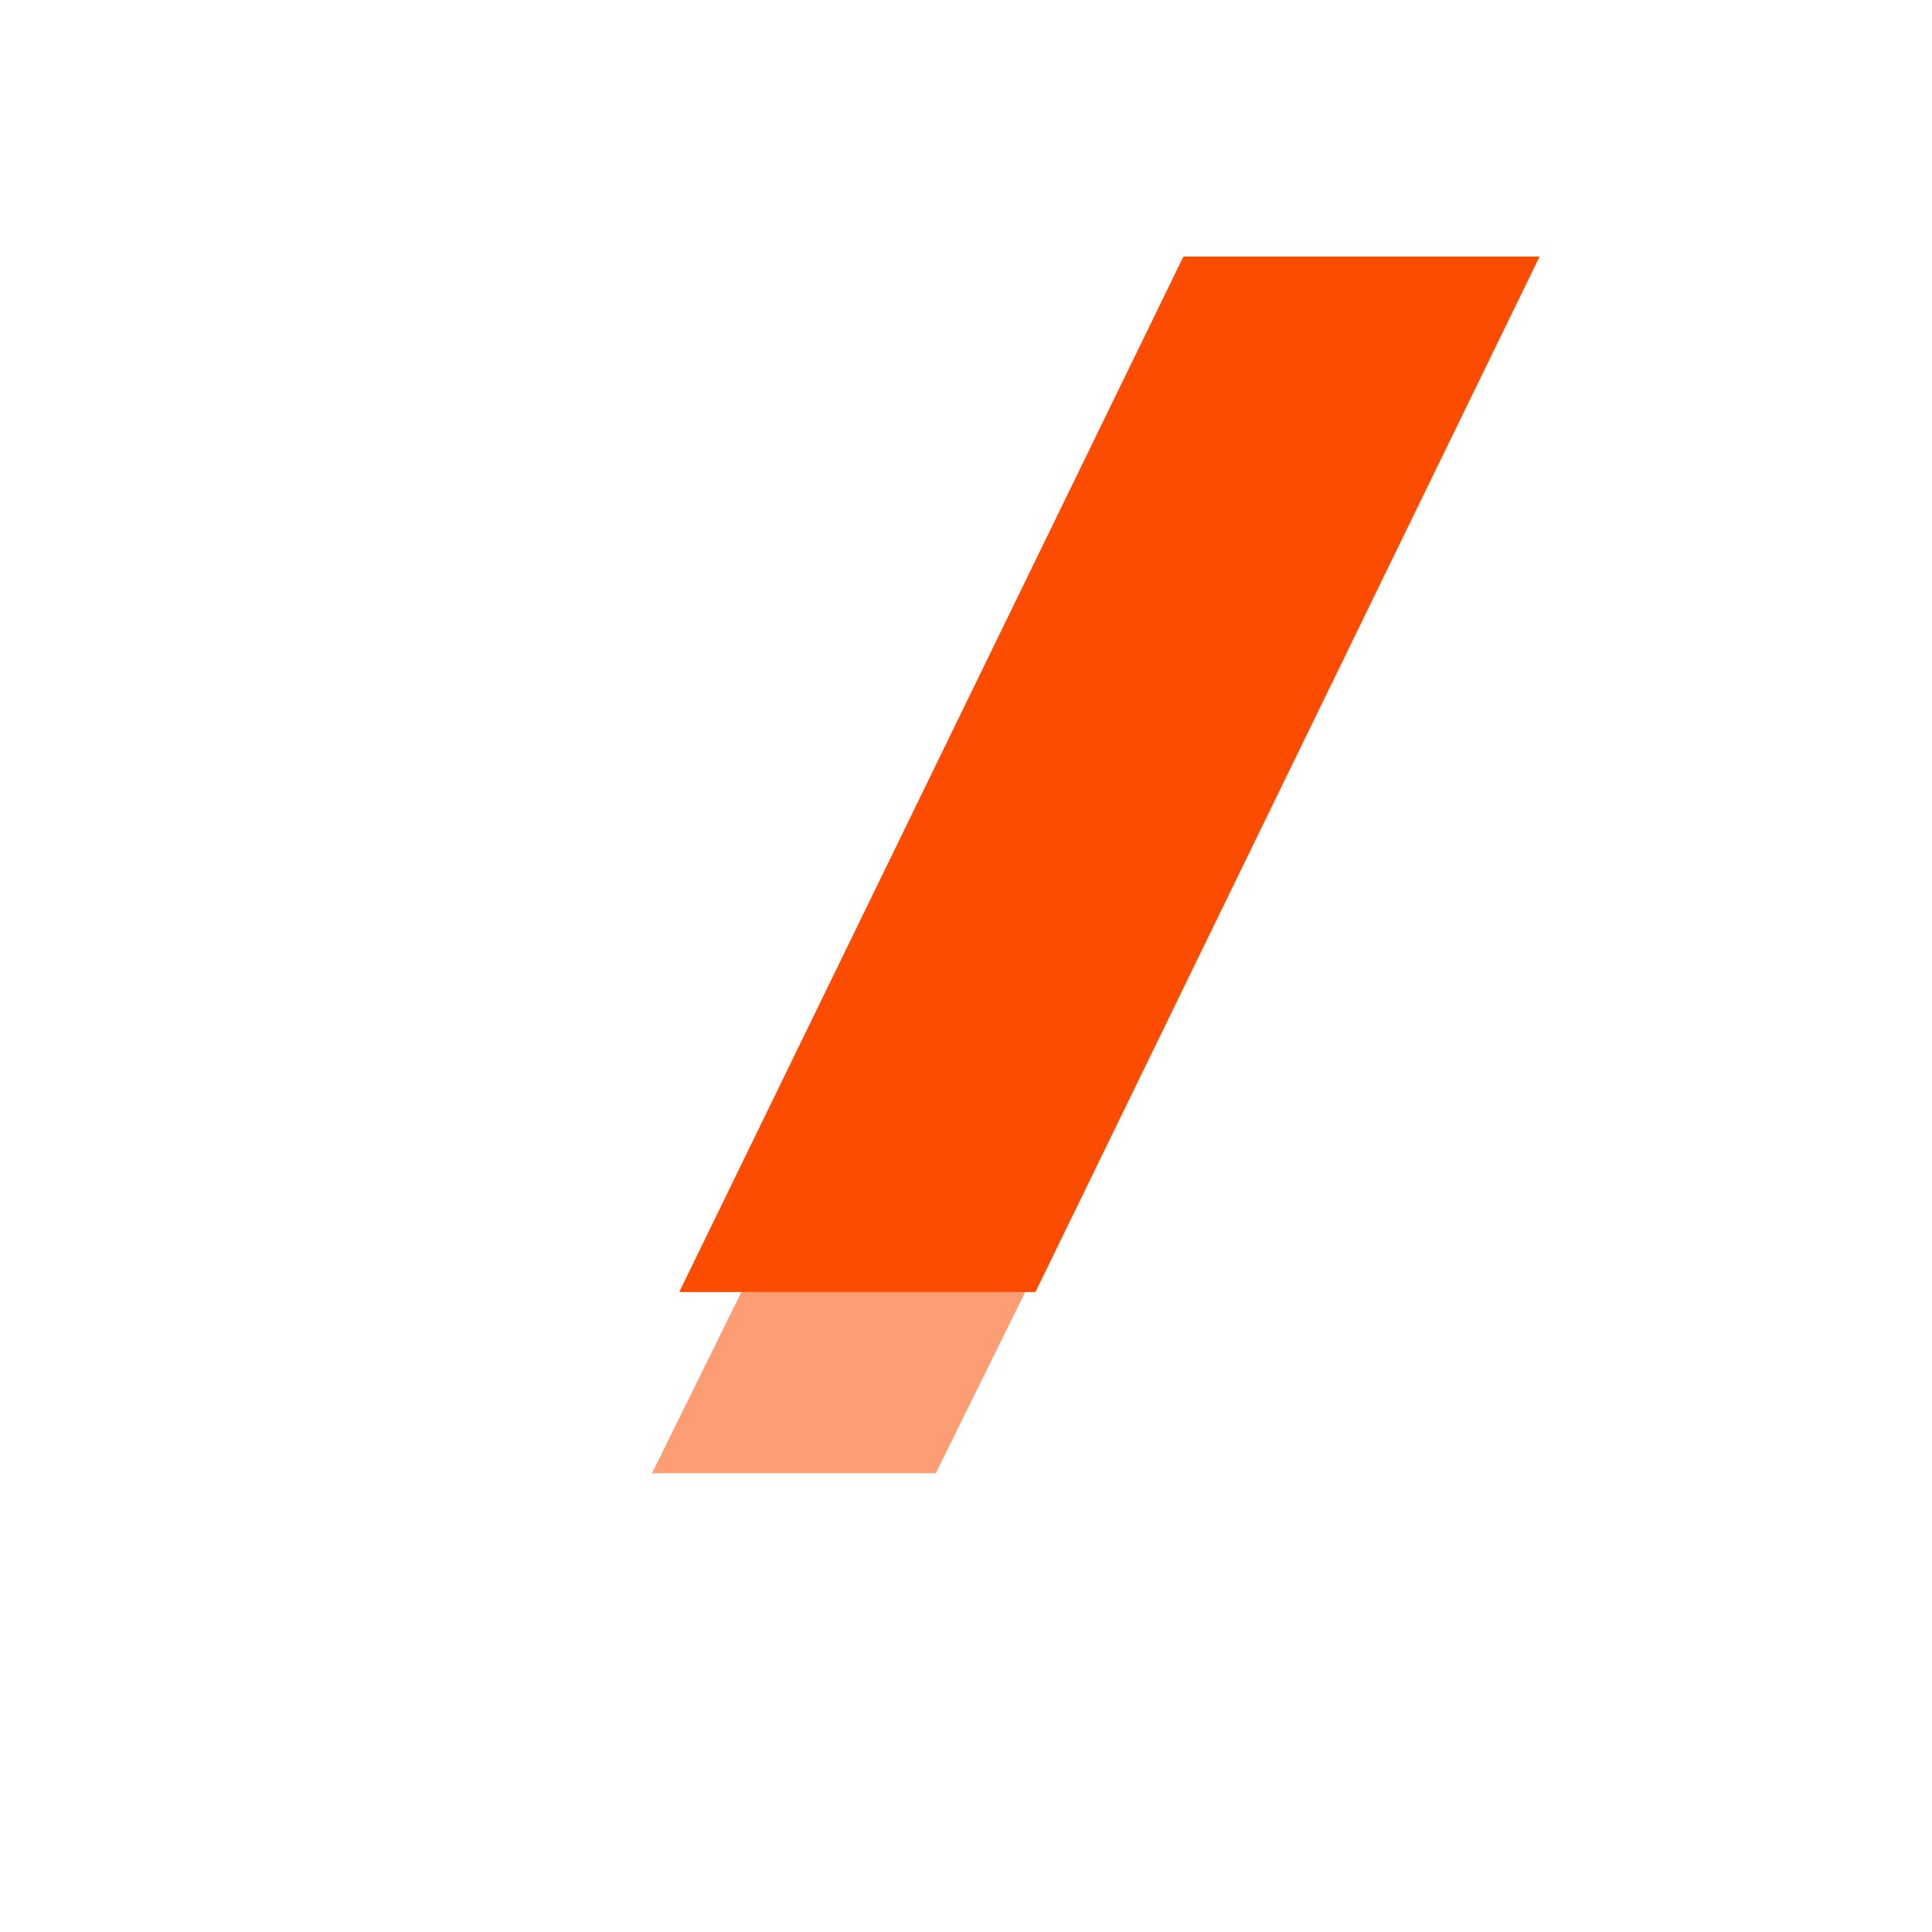
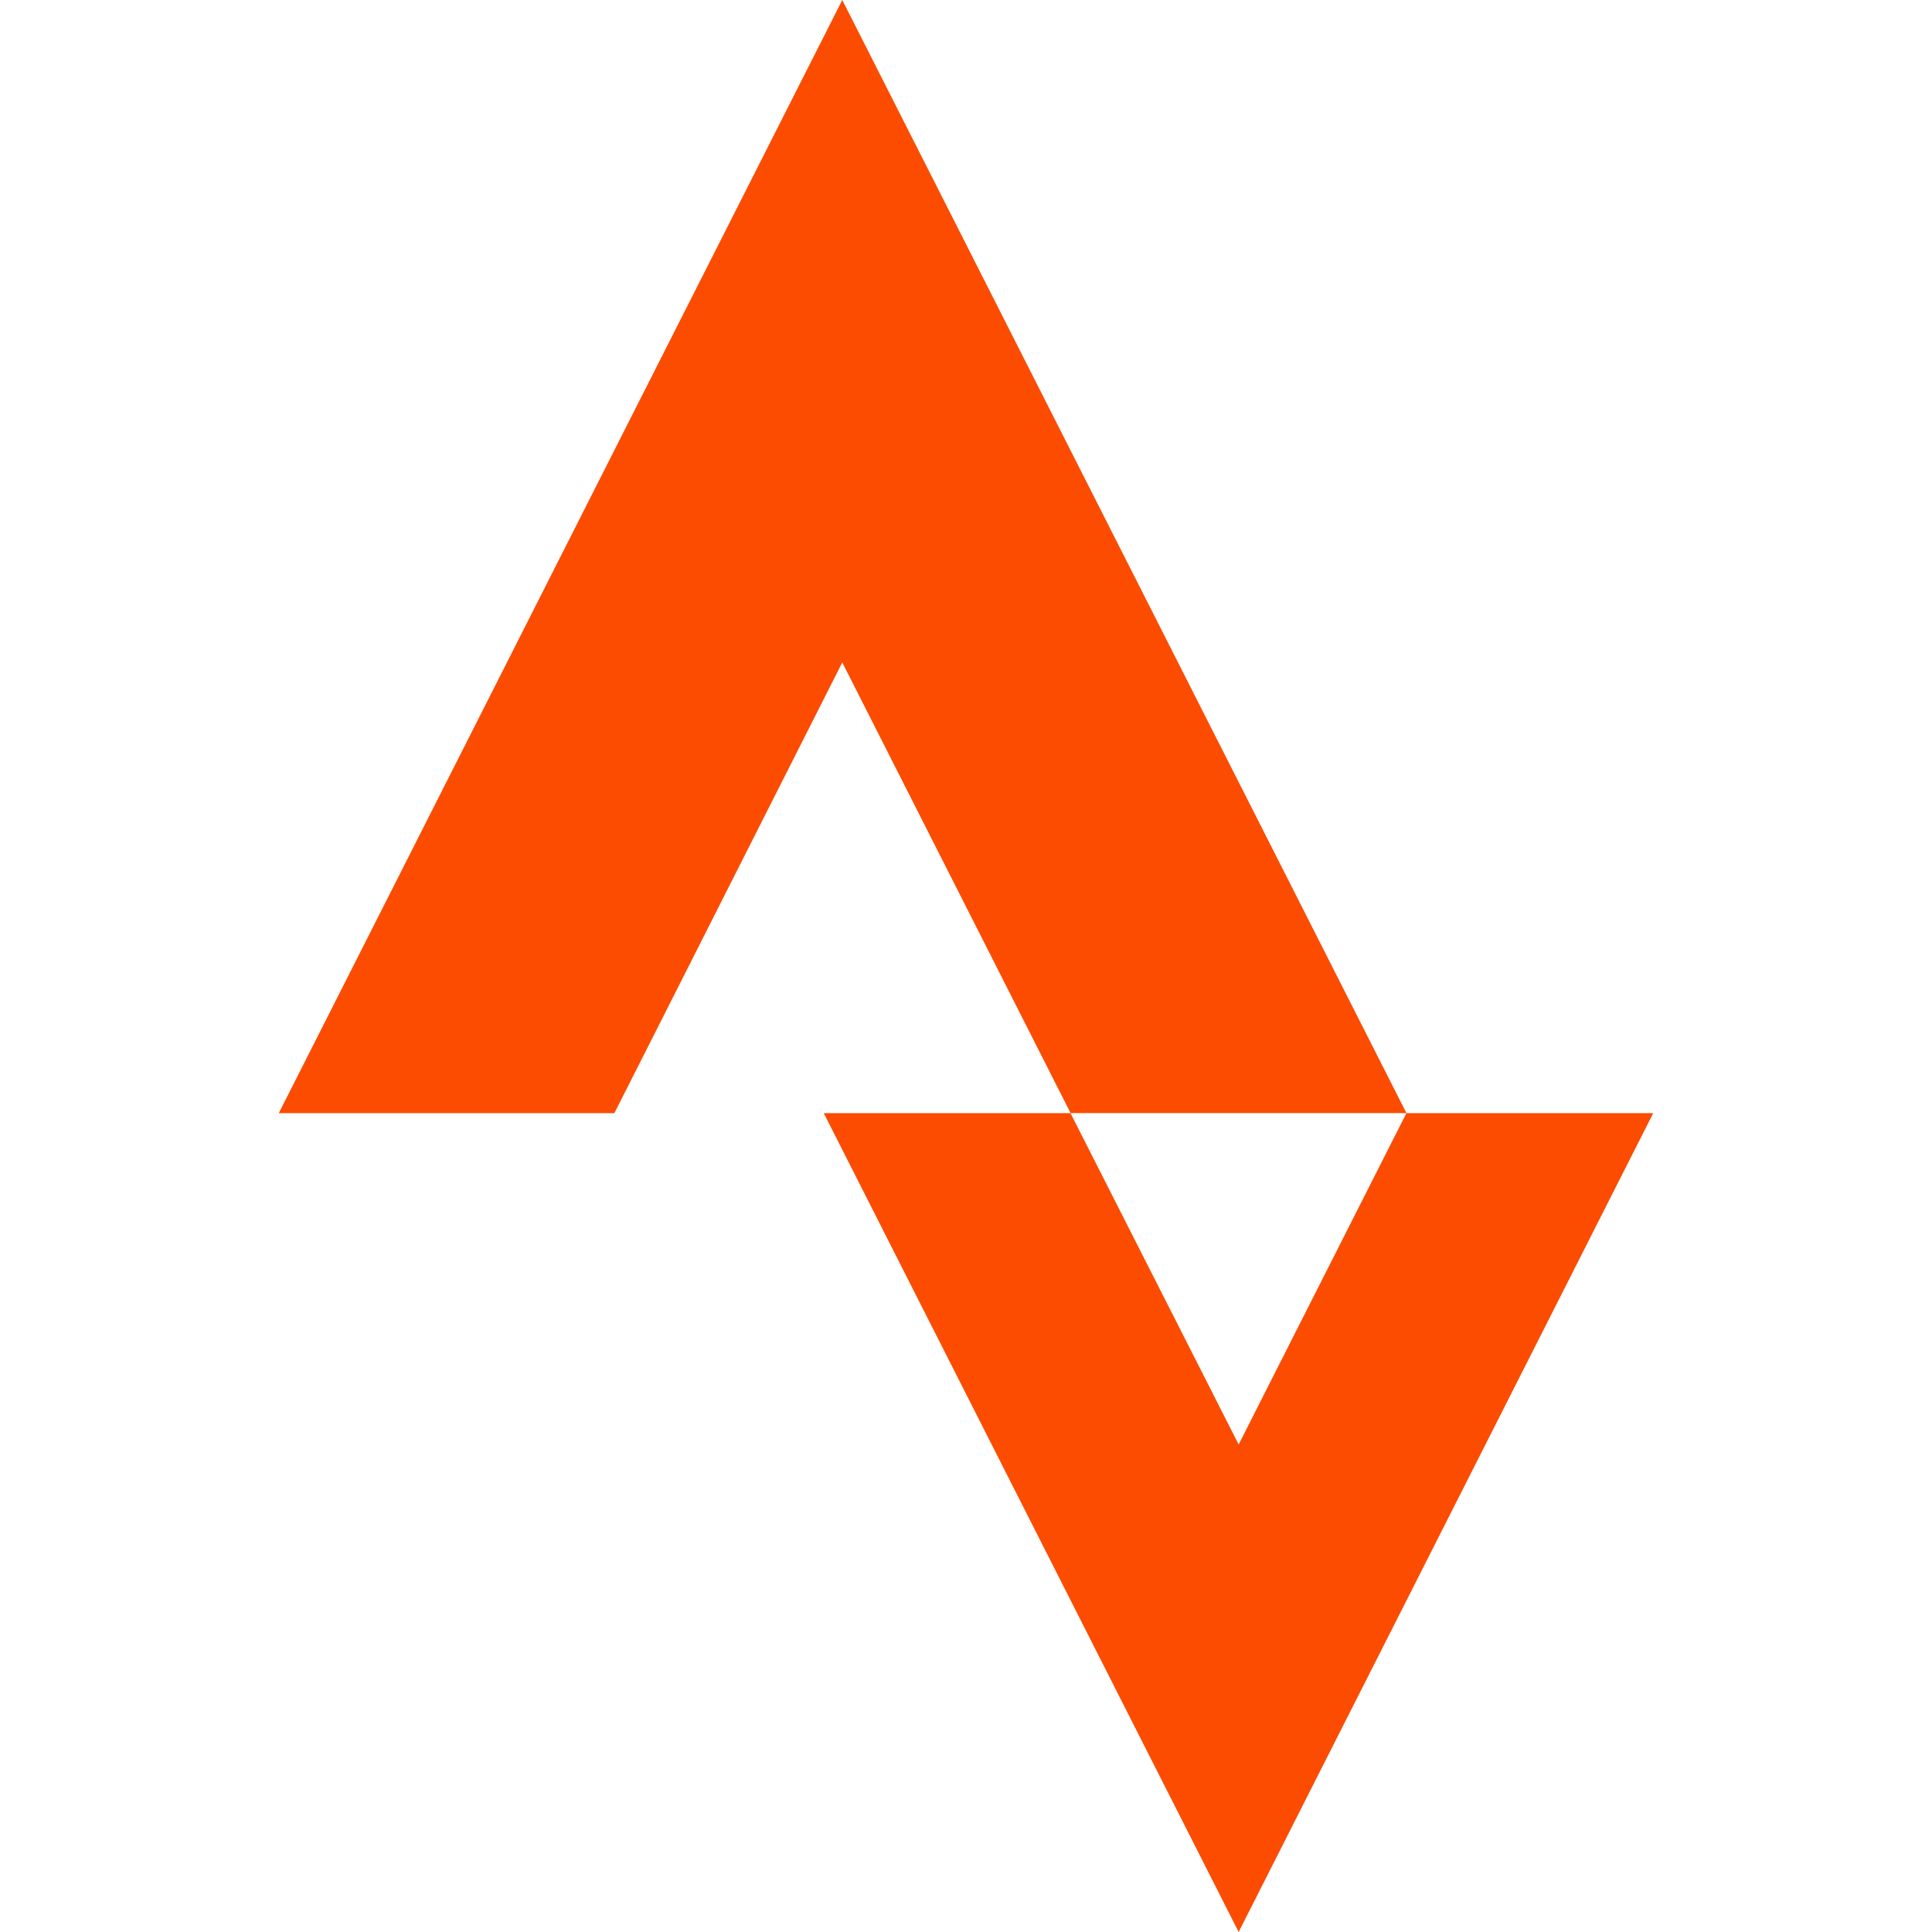
- <svg xmlns="http://www.w3.org/2000/svg" viewBox="0 0 64 64" role="img" aria-label="Strava">
-   <path fill="#FC4C02" d="M39.2 8.5 22.5 42.8h11.8L51 8.5H39.2z" />
-   <path fill="#FC4C02" d="M28.8 34.2 21.6 48.8h9.4l3.8-7.7-5.9-6.9z" opacity="0.55" />
+ <svg xmlns="http://www.w3.org/2000/svg" viewBox="0 0 24 24" role="img" aria-label="Strava">
+   <path fill="#FC4C02" d="M15.387 17.944l-2.089-4.116h-3.065L15.387 24l5.15-10.172h-3.066m-7.008-5.599l2.836 5.598h4.172L10.463 0l-7 13.828h4.169" />
</svg>
